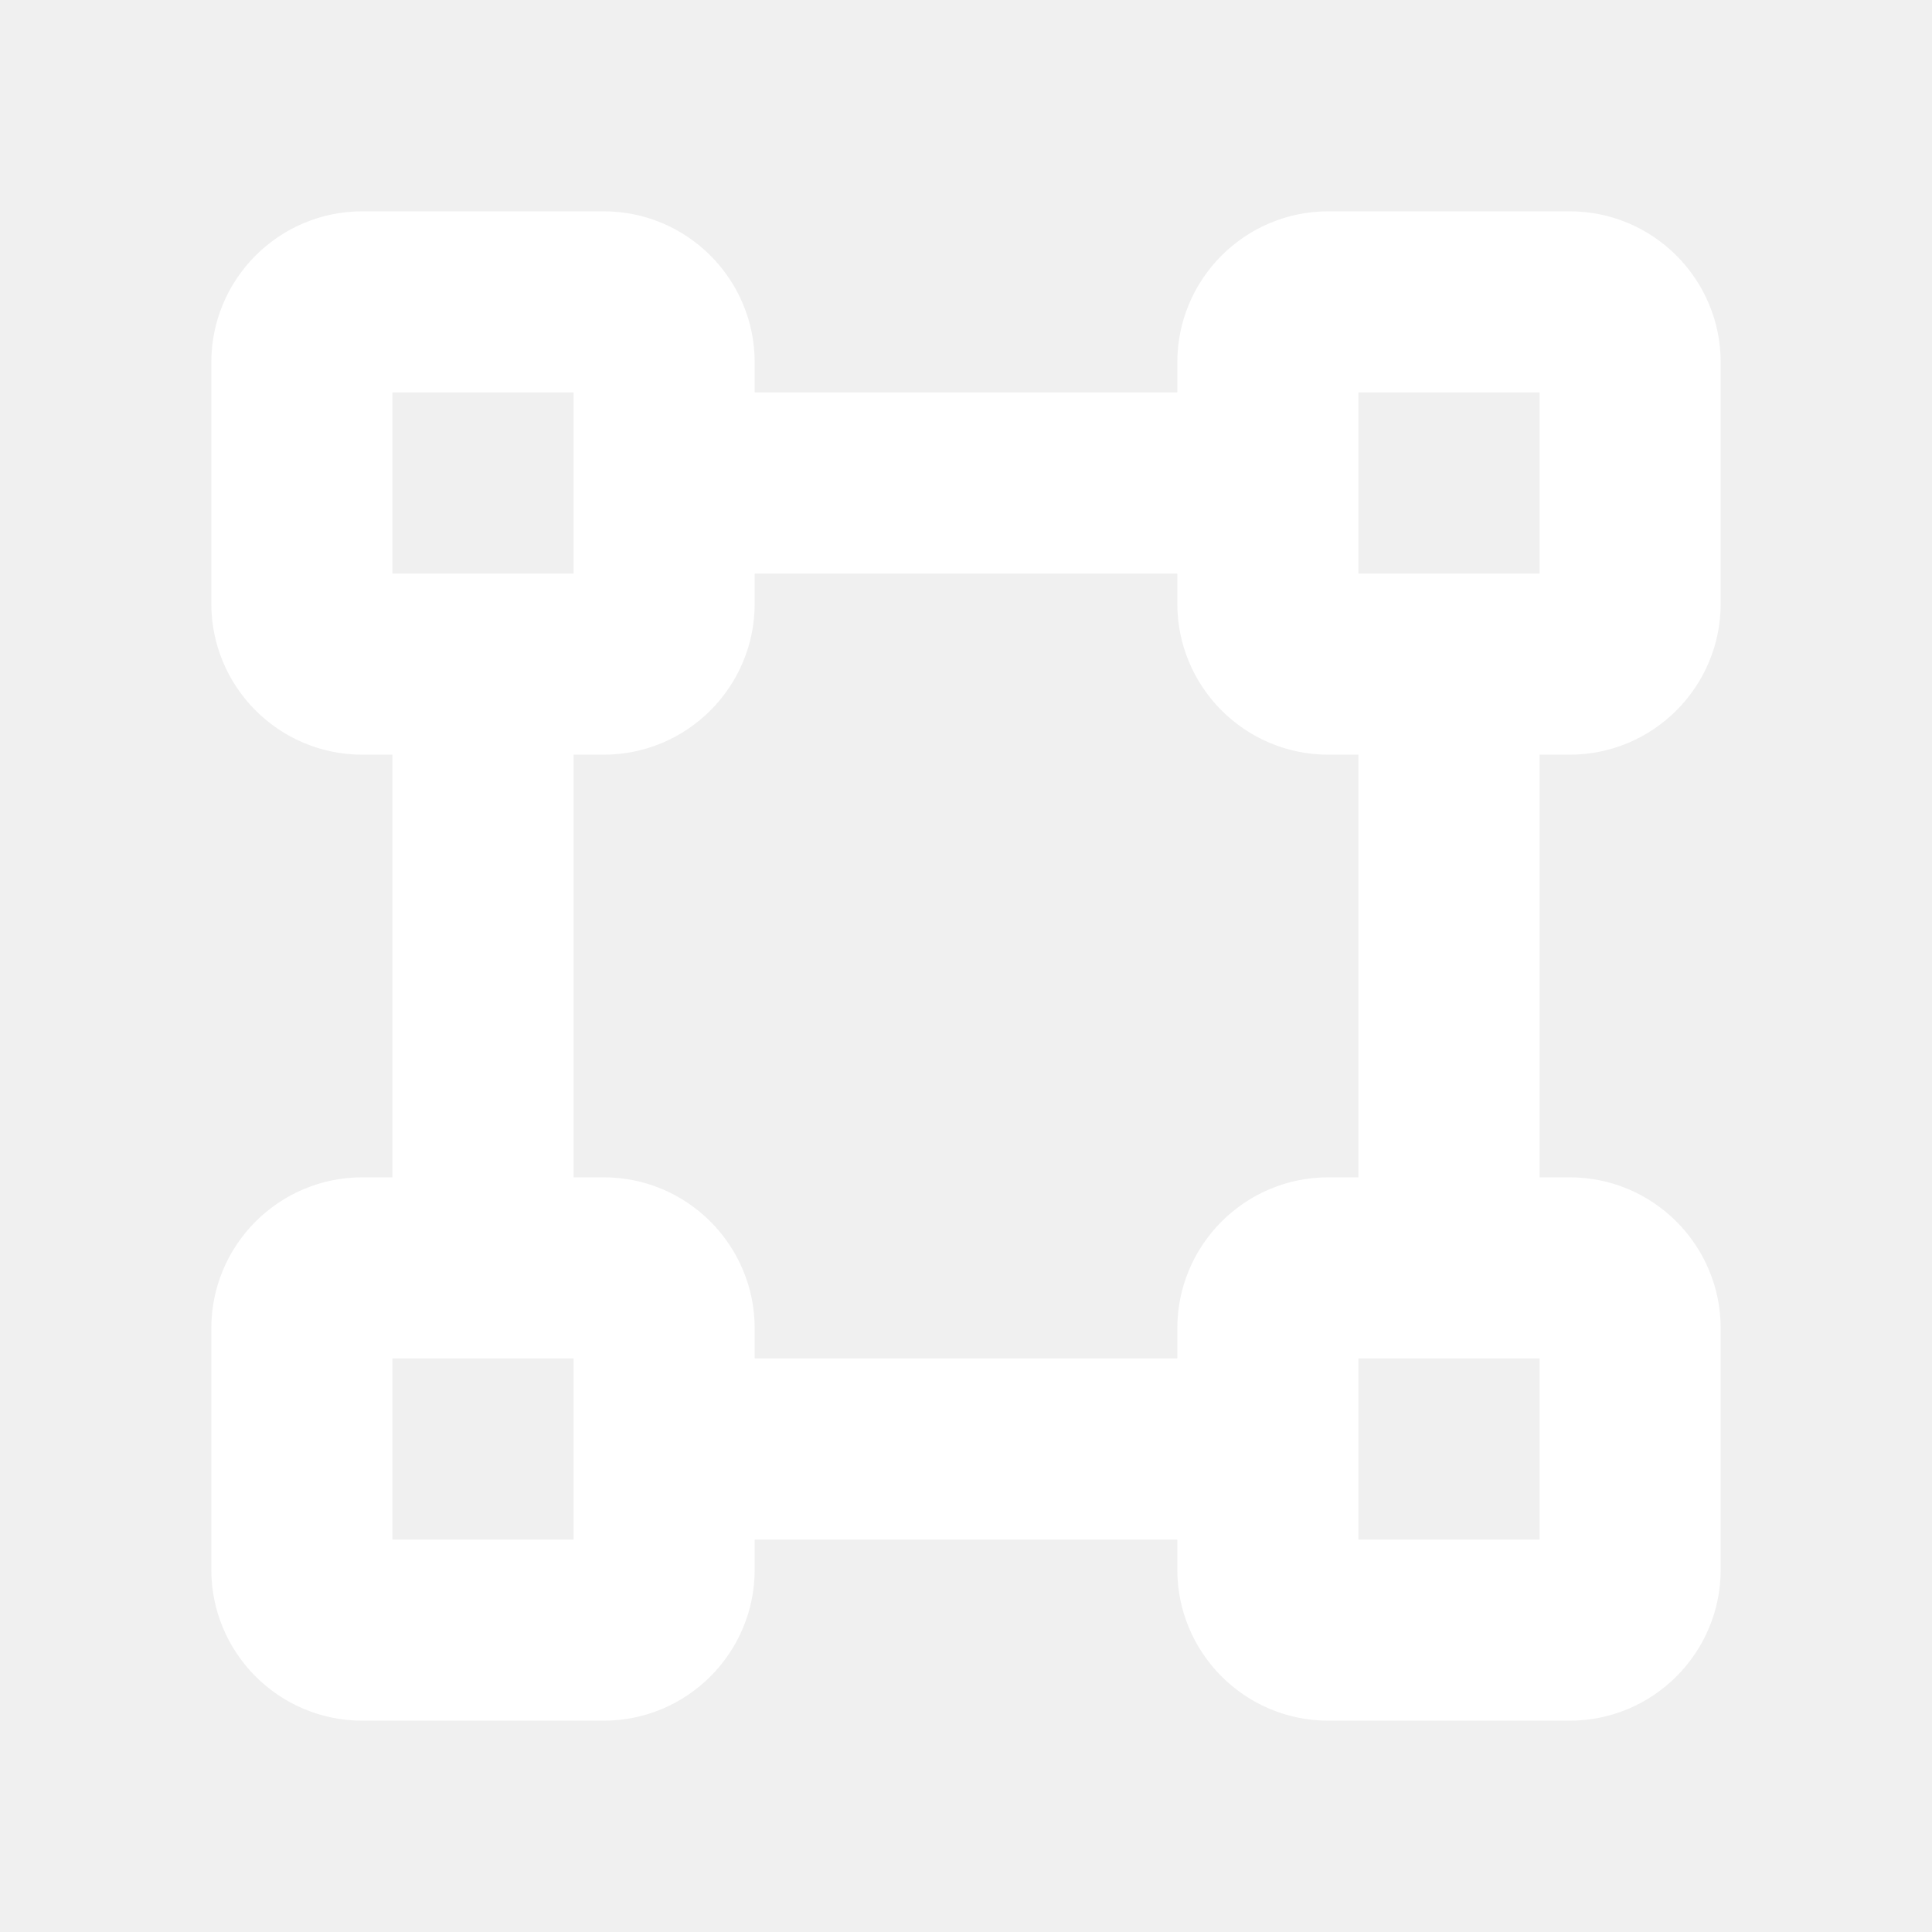
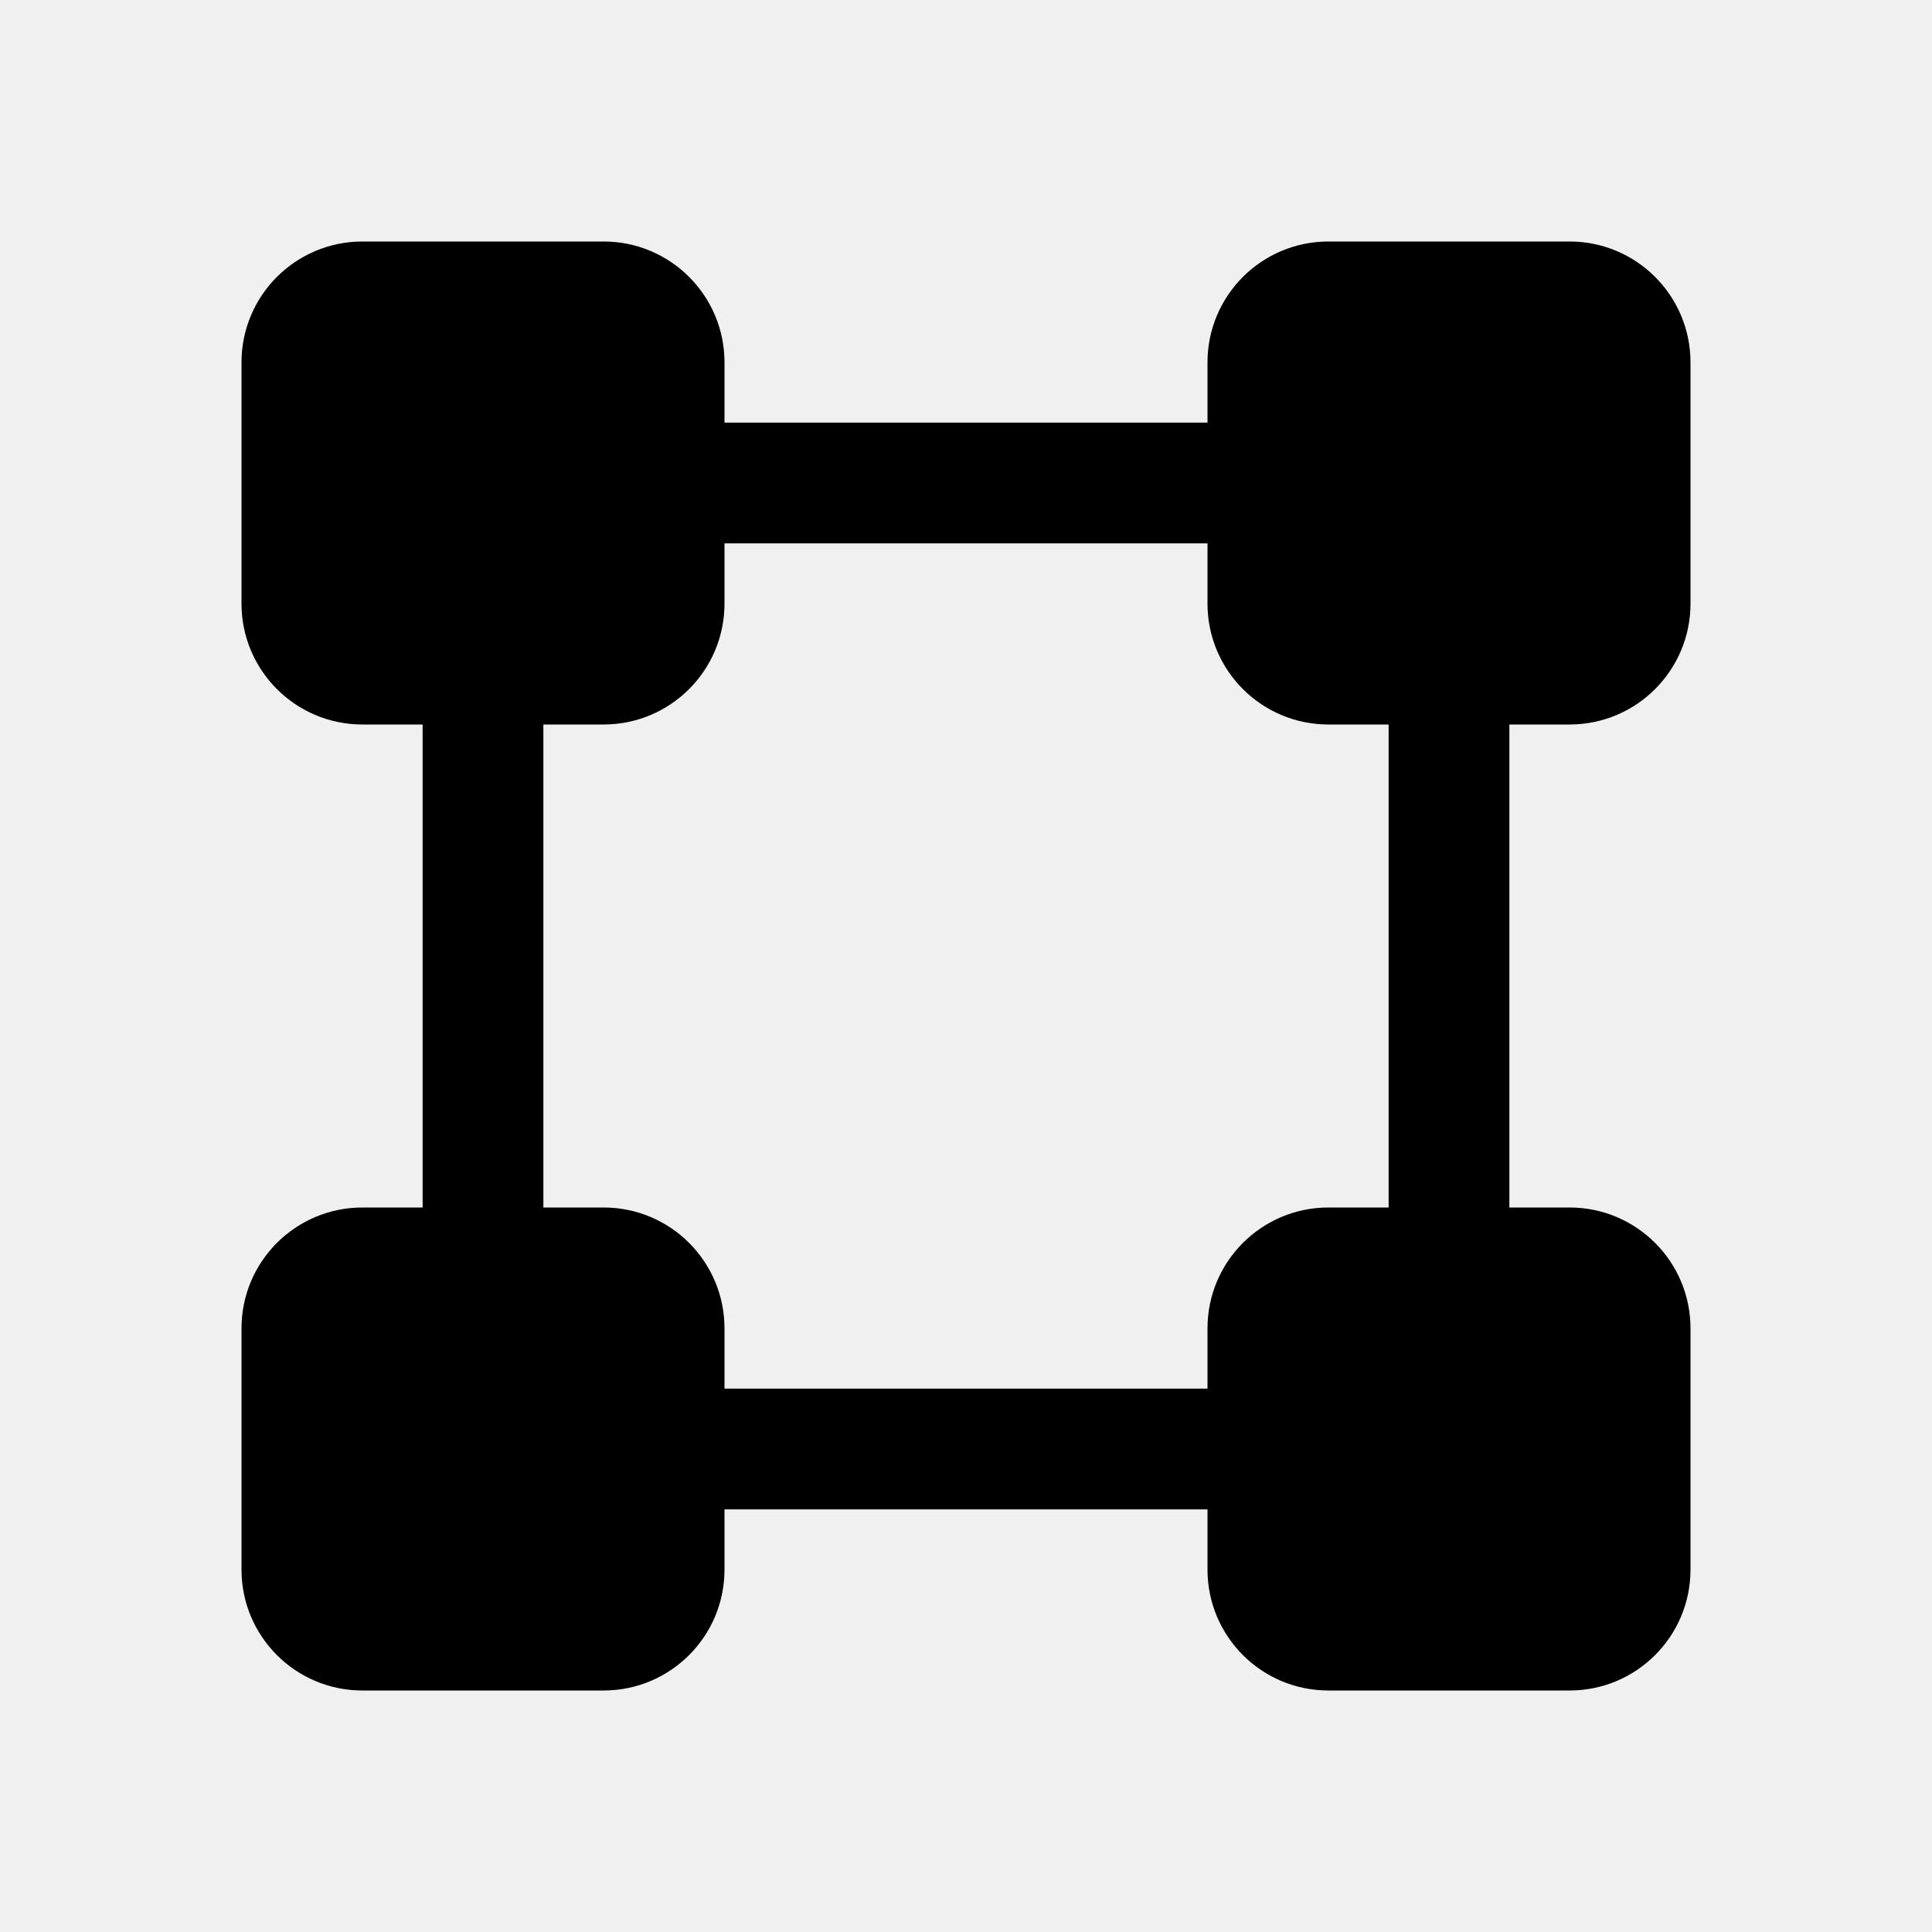
- <svg xmlns="http://www.w3.org/2000/svg" fill="#ffffff" width="800px" height="800px" viewBox="0 0 256 256" id="Flat">
-   <g id="SVGRepo_bgCarrier" stroke-width="0" />
-   <g id="SVGRepo_tracerCarrier" stroke-linecap="round" stroke-linejoin="round" />
-   <g id="SVGRepo_iconCarrier">
-     <path d="M208,100a20.023,20.023,0,0,0,20-20V48a20.023,20.023,0,0,0-20-20H176a20.023,20.023,0,0,0-20,20v4H100V48A20.023,20.023,0,0,0,80,28H48A20.023,20.023,0,0,0,28,48V80a20.023,20.023,0,0,0,20,20h4v56H48a20.023,20.023,0,0,0-20,20v32a20.023,20.023,0,0,0,20,20H80a20.023,20.023,0,0,0,20-20v-4h56v4a20.023,20.023,0,0,0,20,20h32a20.023,20.023,0,0,0,20-20V176a20.023,20.023,0,0,0-20-20h-4V100ZM180,52h24V76H180ZM52,52H76V76H52ZM76,204H52V180H76Zm128,0H180V180h24Zm-24-48h-4a20.023,20.023,0,0,0-20,20v4H100v-4a20.023,20.023,0,0,0-20-20H76V100h4a20.023,20.023,0,0,0,20-20V76h56v4a20.023,20.023,0,0,0,20,20h4Z" />
-   </g>
+ <svg xmlns="http://www.w3.org/2000/svg" fill="#000000" width="800px" height="800px" viewBox="0 0 256 256" id="Flat">
+   <path d="M208,96a16.018,16.018,0,0,0,16-16V48a16.018,16.018,0,0,0-16-16H176a16.018,16.018,0,0,0-16,16v8H96V48A16.018,16.018,0,0,0,80,32H48A16.018,16.018,0,0,0,32,48V80A16.018,16.018,0,0,0,48,96h8v64H48a16.018,16.018,0,0,0-16,16v32a16.018,16.018,0,0,0,16,16H80a16.018,16.018,0,0,0,16-16v-8h64v8a16.018,16.018,0,0,0,16,16h32a16.018,16.018,0,0,0,16-16V176a16.018,16.018,0,0,0-16-16h-8V96Zm-24,64h-8a16.018,16.018,0,0,0-16,16v8H96v-8a16.018,16.018,0,0,0-16-16H72V96h8A16.018,16.018,0,0,0,96,80V72h64v8a16.018,16.018,0,0,0,16,16h8Z" />
</svg>
